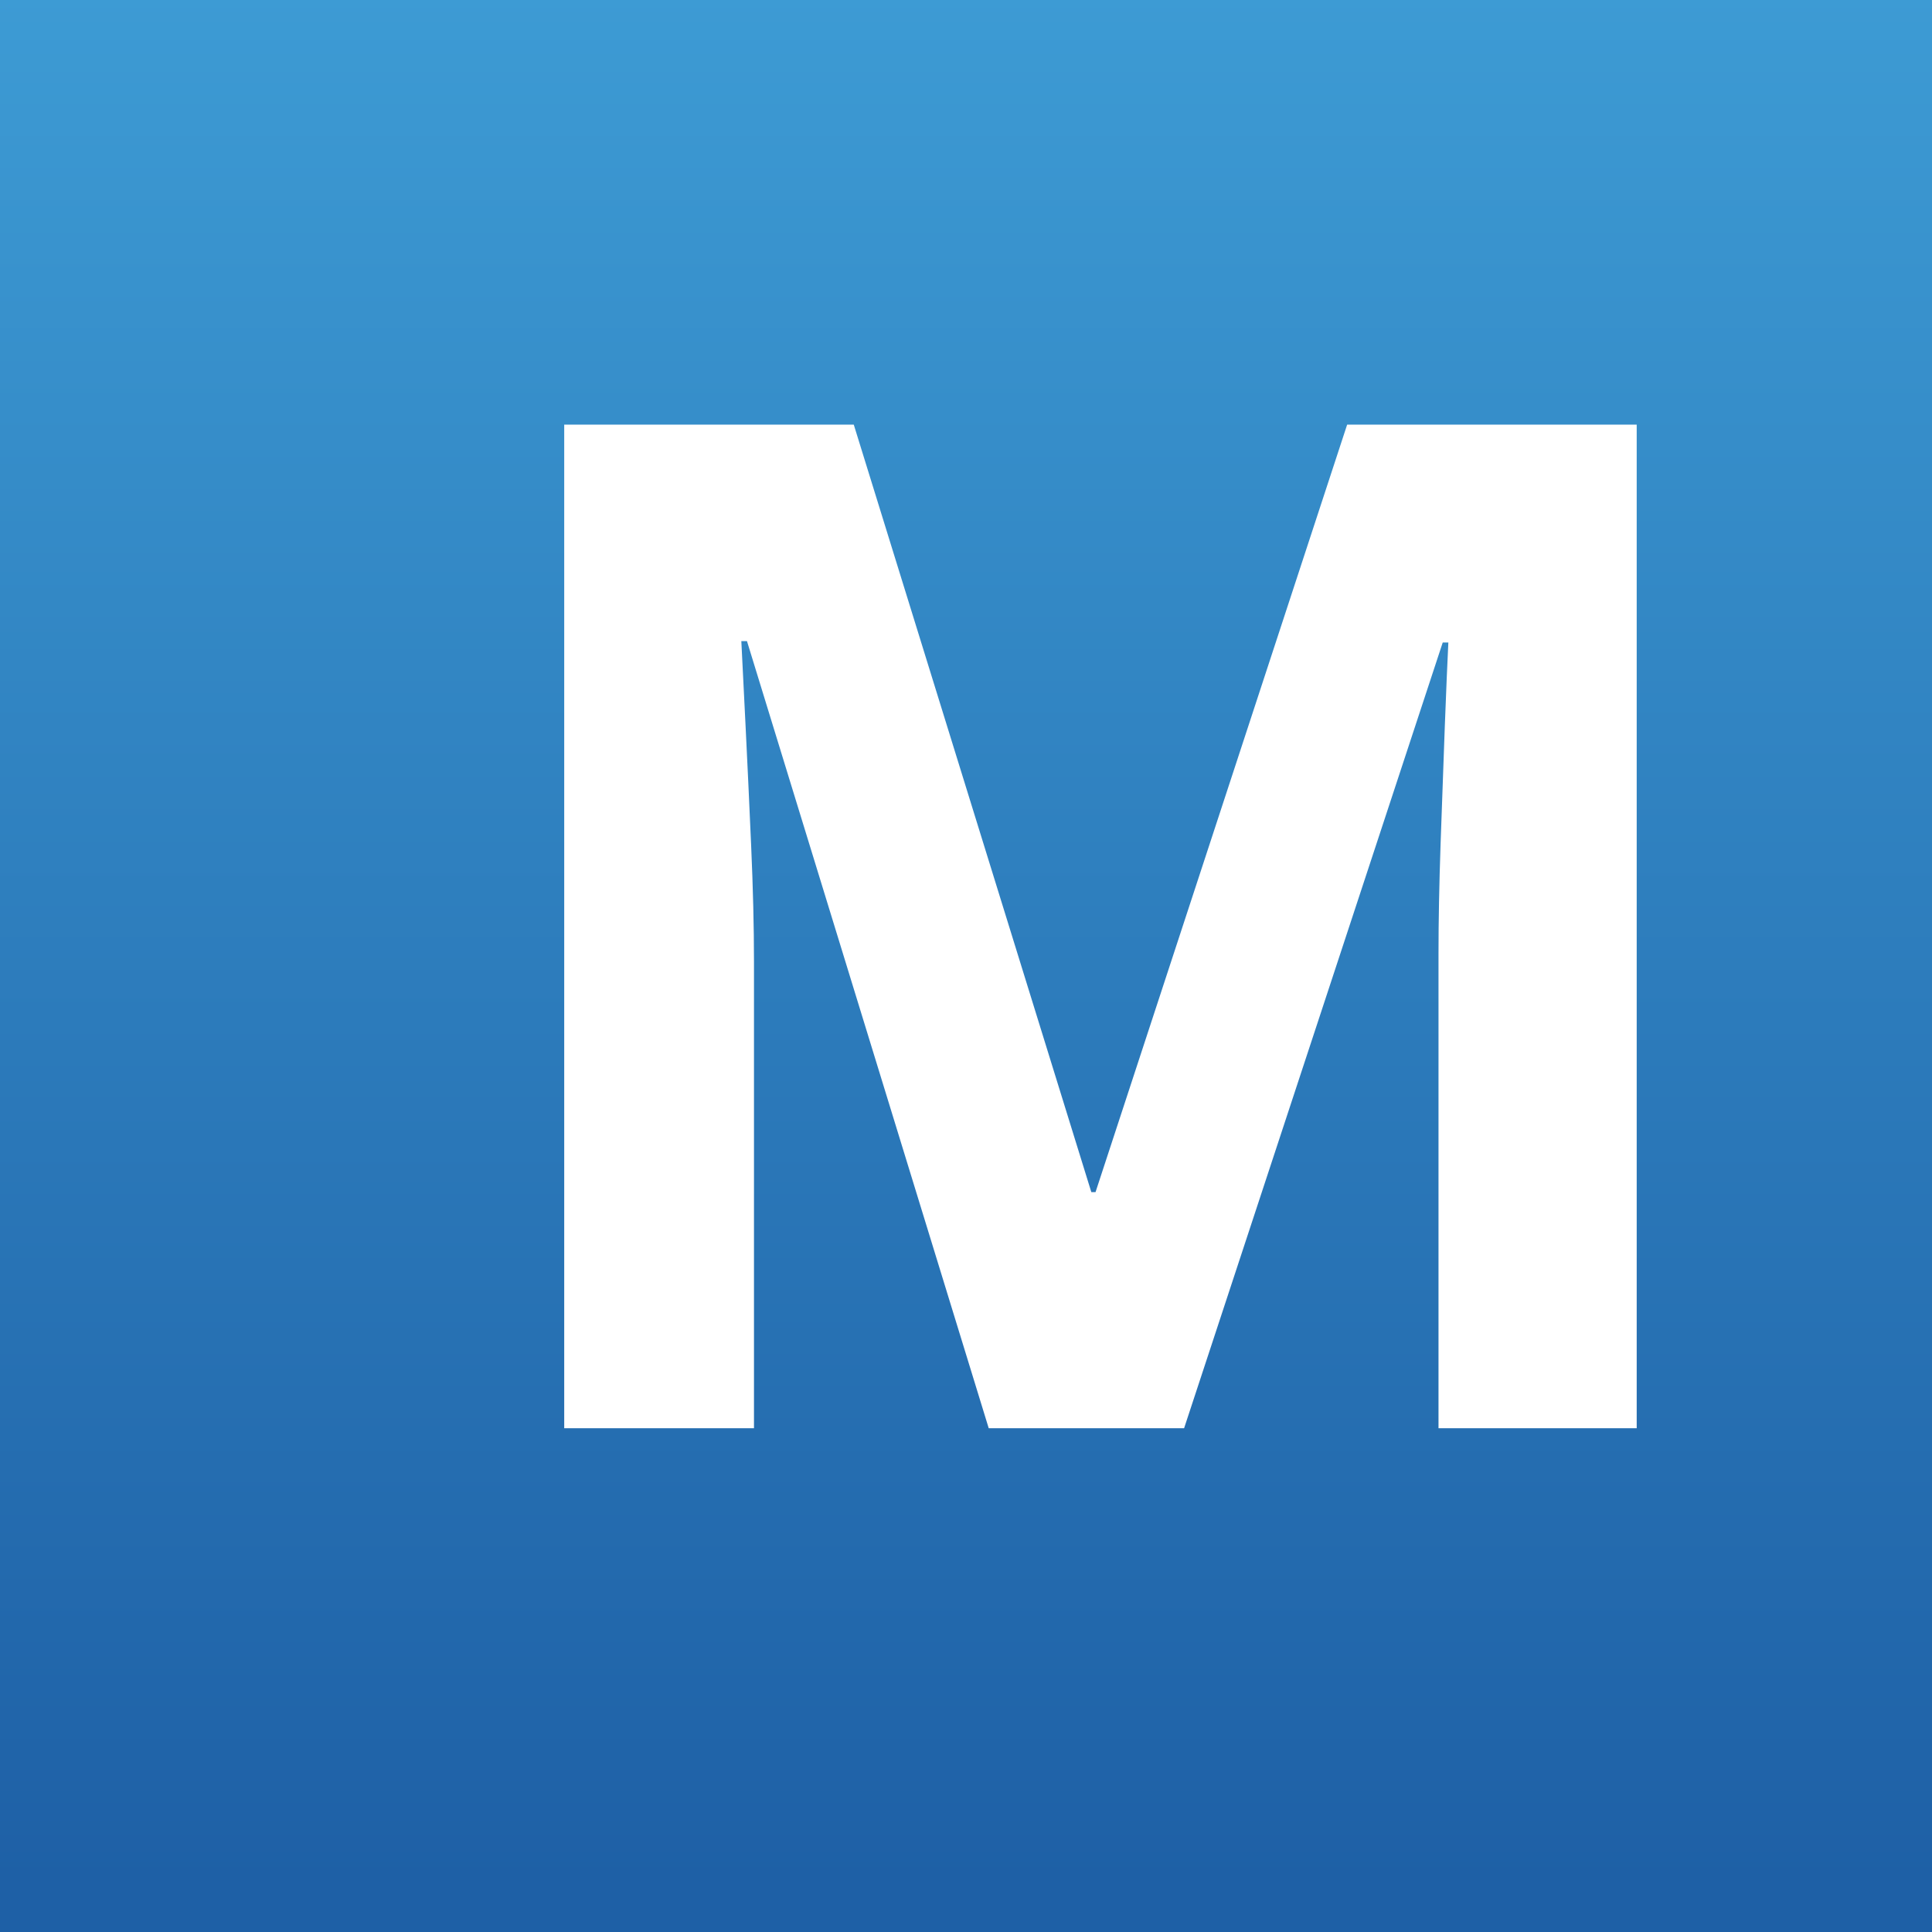
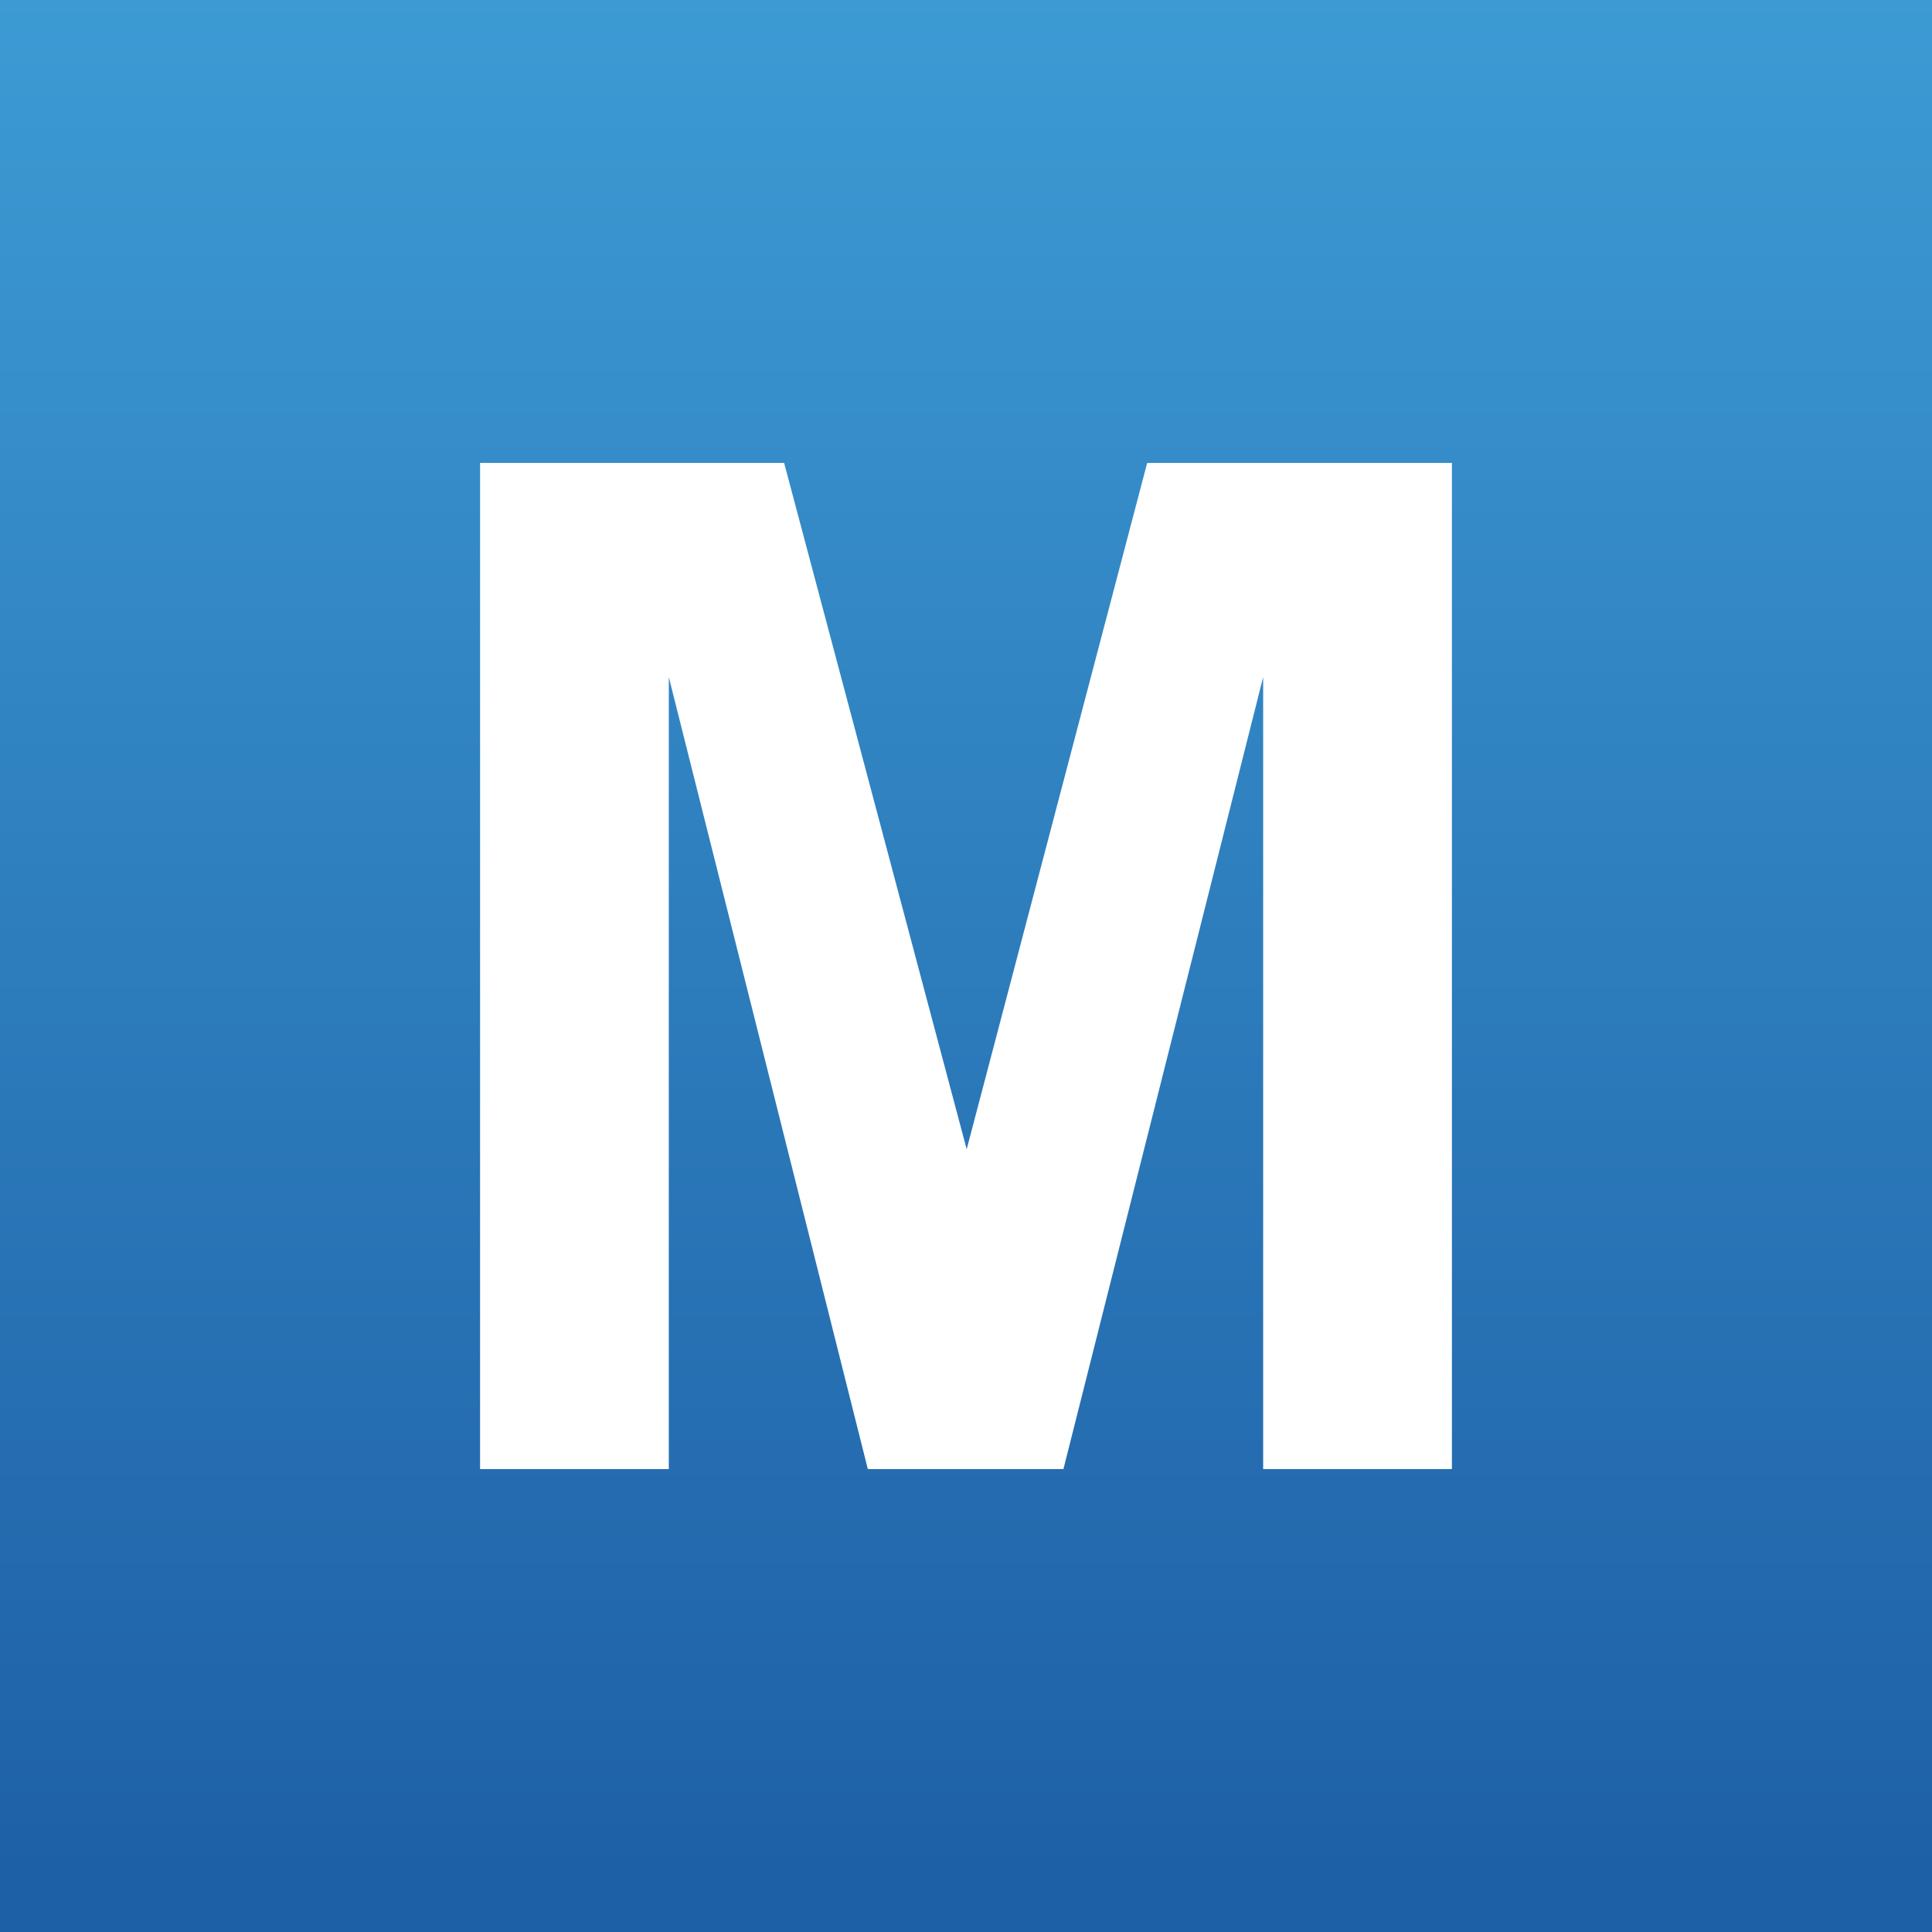
- <svg xmlns="http://www.w3.org/2000/svg" width="1024px" height="1024px" viewBox="0 0 1024 1024" version="1.1">
+ <svg xmlns="http://www.w3.org/2000/svg" id="Layer_1" data-name="Layer 1" viewBox="0 0 1024 1024">
  <defs>
-     <linearGradient x1="50%" y1="0%" x2="50%" y2="97.071%" id="linearGradient-1">
-       <stop stop-color="#3D9BD4" offset="0%" />
-       <stop stop-color="#1E60A6" offset="100%" />
+     <style>
+       .cls-1 {
+         fill: url(#linear-gradient);
+       }
+ 
+       .cls-2 {
+         fill: #fff;
+       }
+ 
+       .cls-3 {
+         isolation: isolate;
+       }
+     </style>
+     <linearGradient id="linear-gradient" x1="214.29" y1="931.98" x2="214.29" y2="931.01" gradientTransform="translate(-218922 954345.19) scale(1024 -1024)" gradientUnits="userSpaceOnUse">
+       <stop offset="0" stop-color="#3d9bd4" />
+       <stop offset="1" stop-color="#1e60a6" />
    </linearGradient>
  </defs>
-   <g id="Icon-Artboard" stroke="none" stroke-width="1" fill="none" fill-rule="evenodd">
-     <g id="BG" fill="url(#linearGradient-1)">
-       <rect x="0" y="0" width="1024" height="1024" />
+   <g id="Icon-Artboard">
+     <g id="BG">
+       <rect class="cls-1" width="1024" height="1024" />
    </g>
-     <text id="M" font-family="SourceSansPro-Bold, Source Sans Pro" font-size="745" font-weight="bold" letter-spacing="21.286" fill="#FFFFFF">
-       <tspan x="232" y="757">M</tspan>
-     </text>
+     <g id="M" class="cls-3">
+       <g class="cls-3">
+         <path class="cls-2" d="m254.45,778.64V245.36h161.15l96.76,363.77,95.67-363.77h161.51v533.29h-100.04v-419.79l-105.86,419.79h-103.67l-105.49-419.79v419.79h-100.04Z" />
+       </g>
+     </g>
  </g>
</svg>
